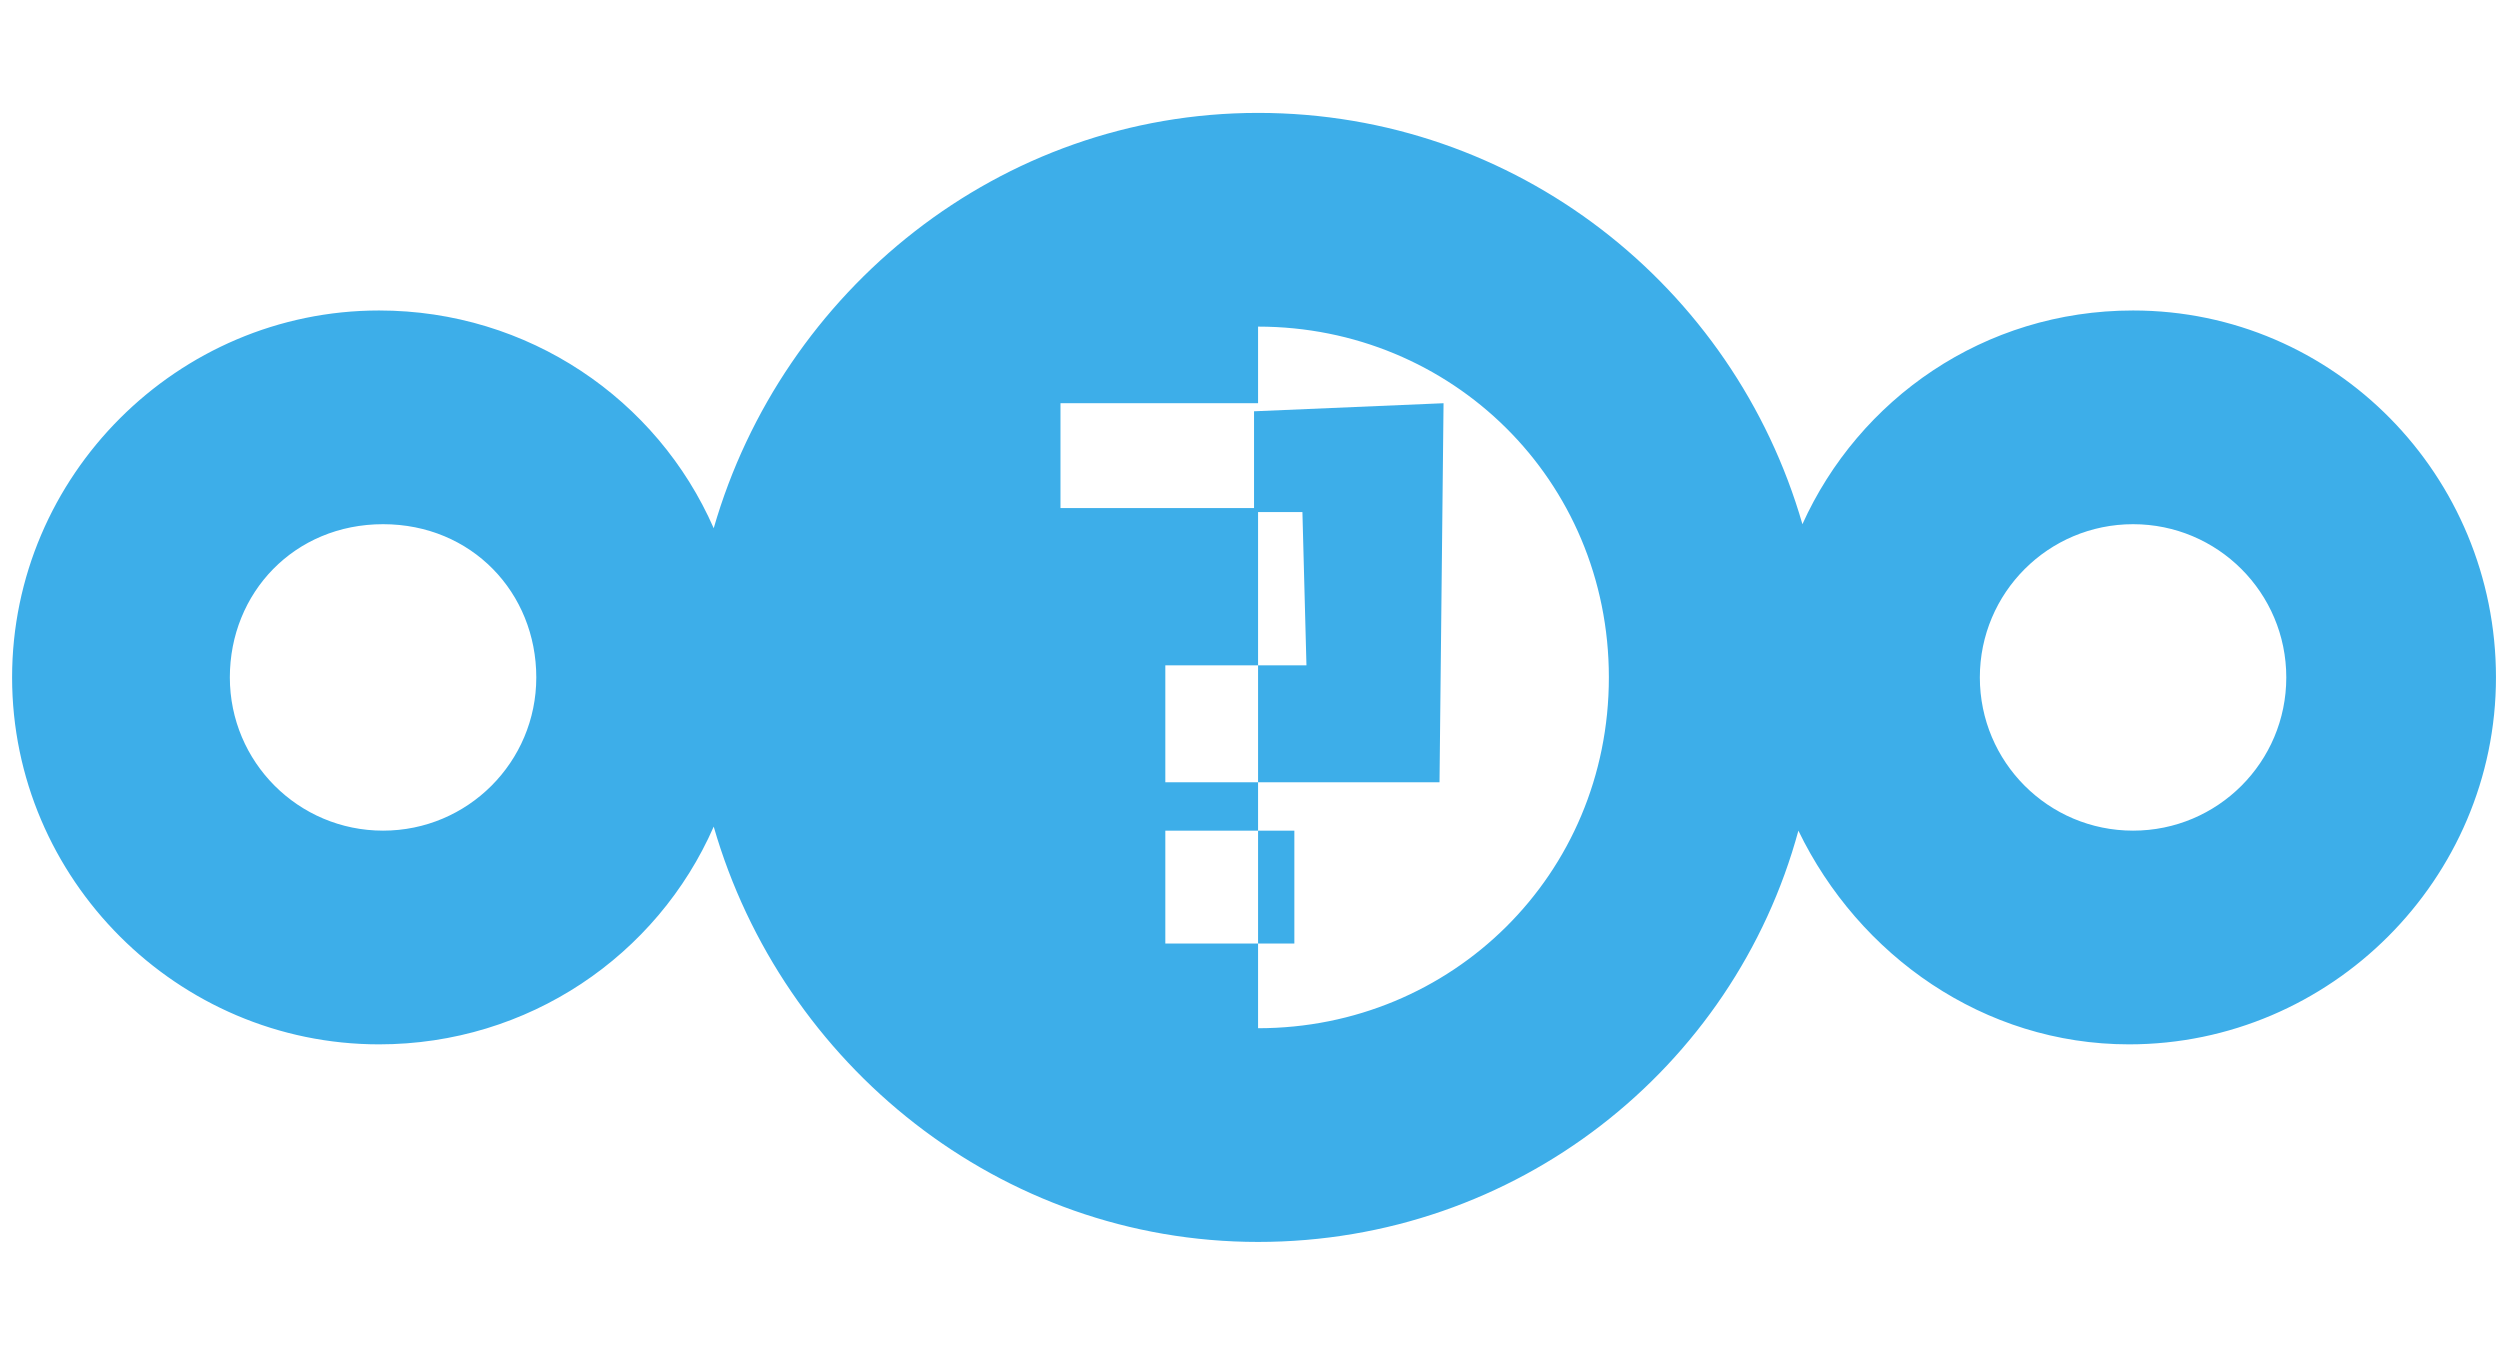
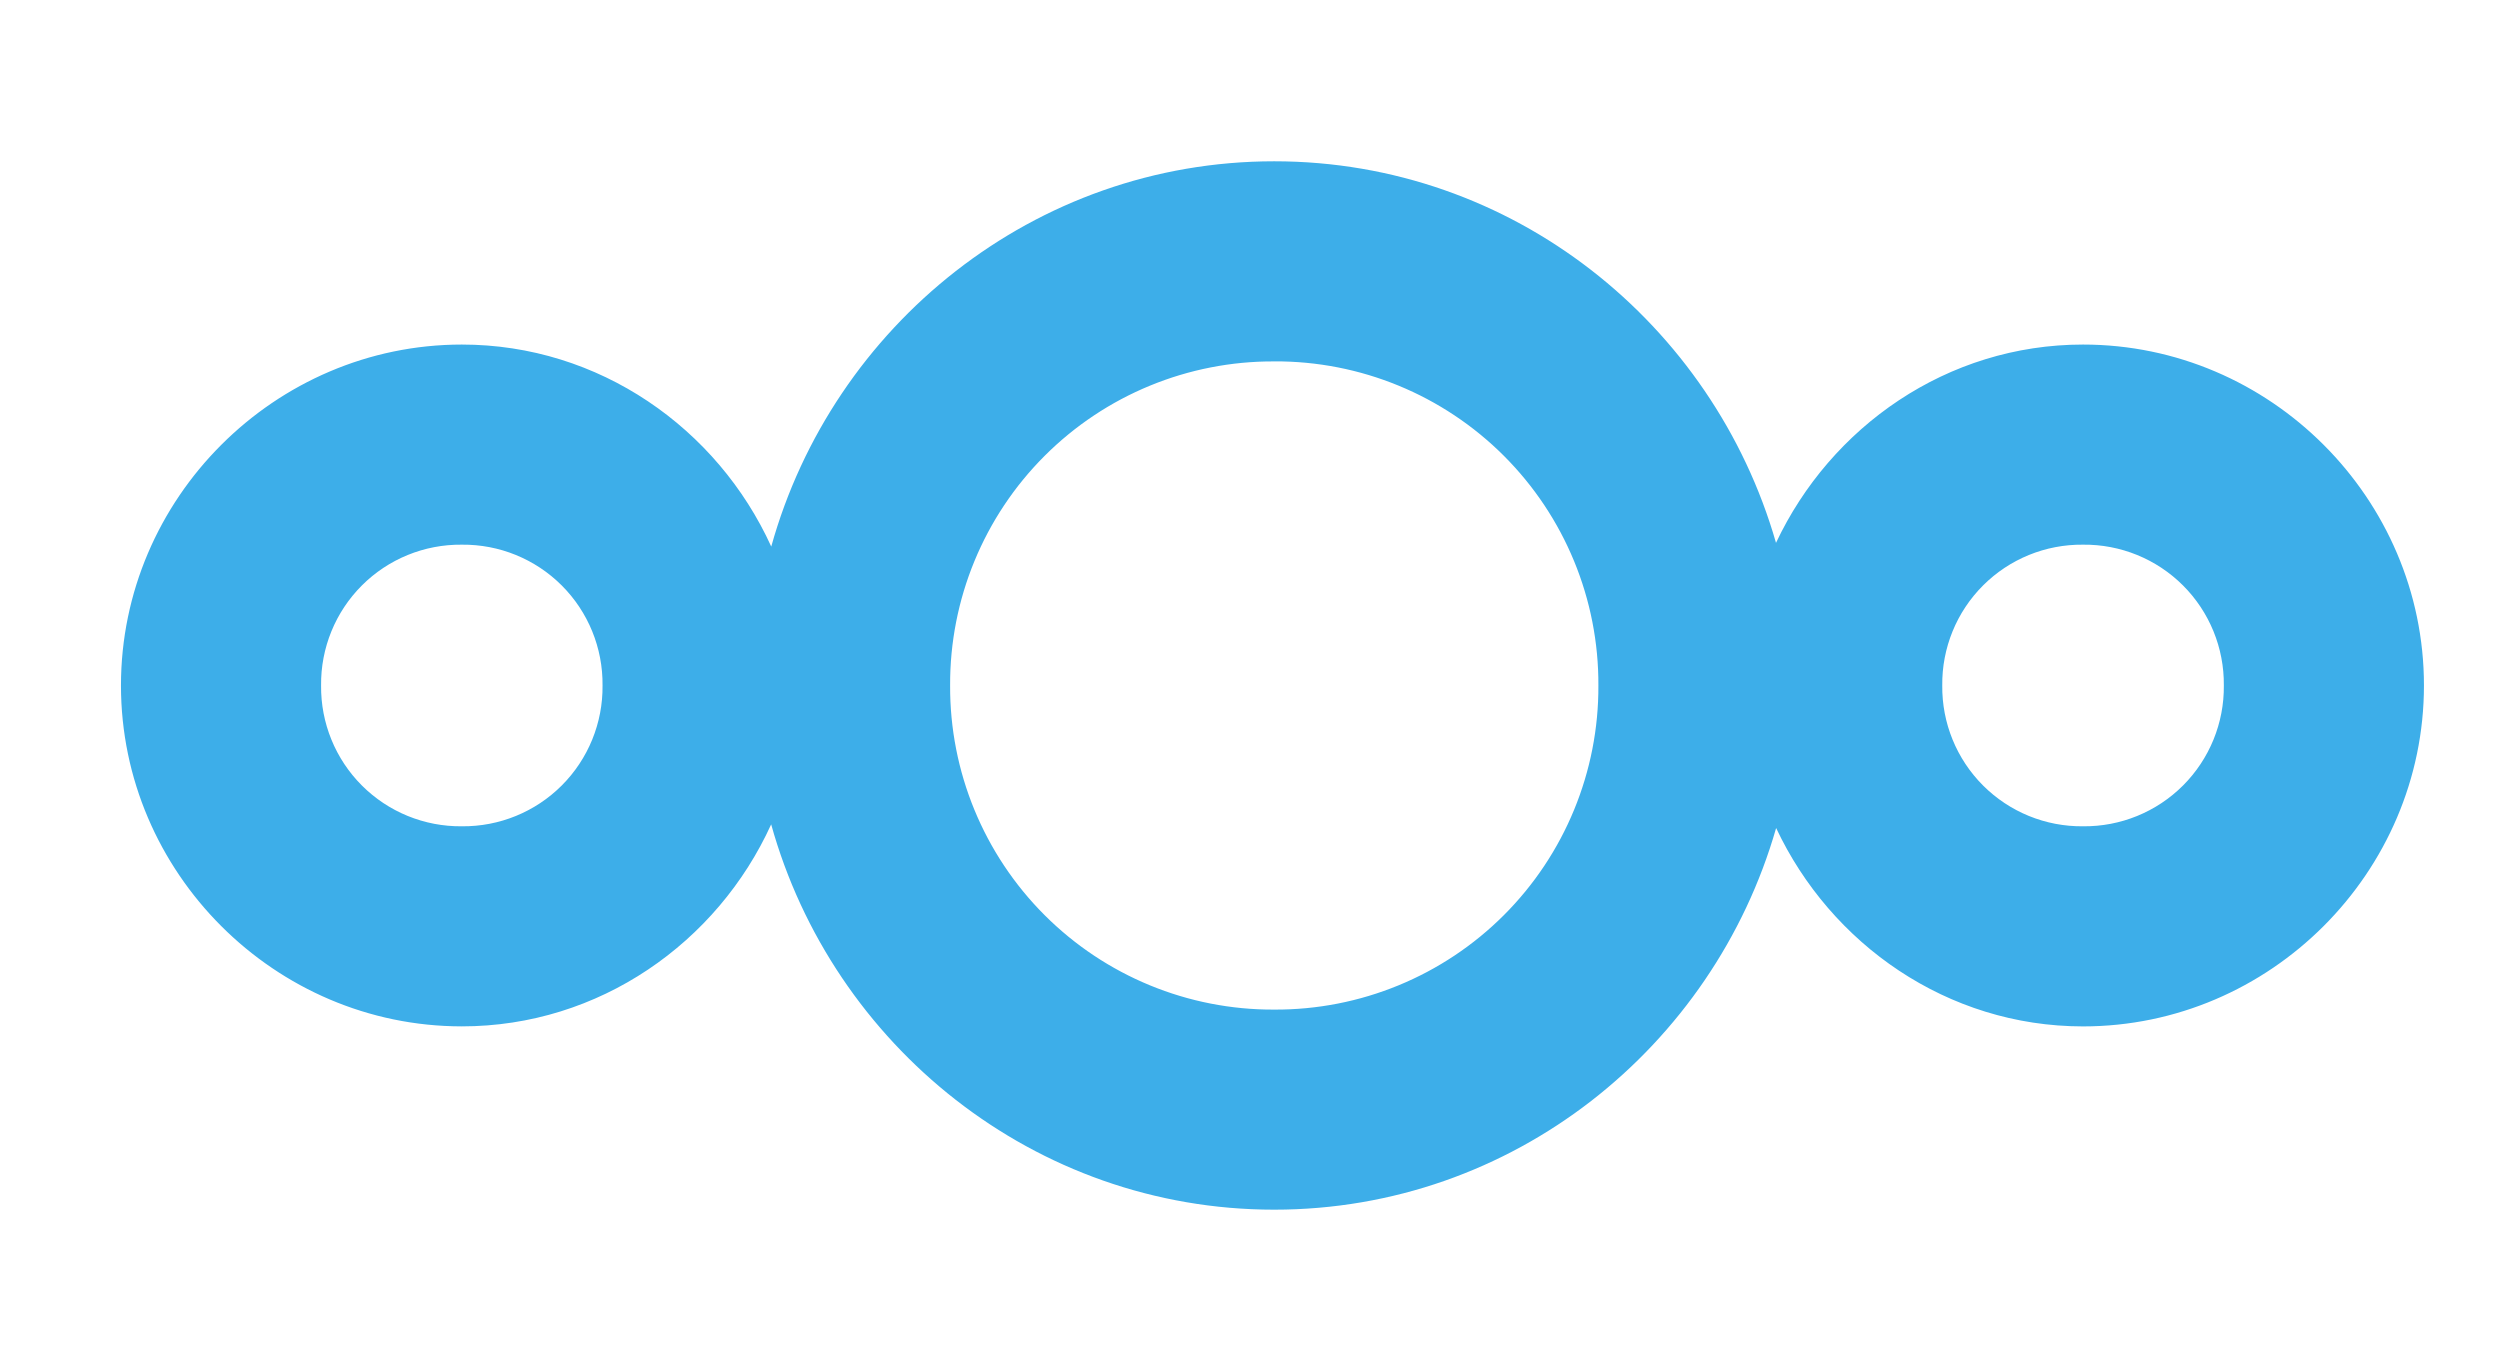
- <svg xmlns="http://www.w3.org/2000/svg" version="1.1" id="Layer_1" x="0px" y="0px" viewBox="0 0 62 34" style="enable-background:new 0 0 62 34;" xml:space="preserve">
-   <style type="text/css">
- 	.st0{fill:#3DAEE9;}
- </style>
-   <path class="st0" d="M52.9,7.7c-3.7,0-6.8,2.2-8.2,5.3C43,7.1,37.6,2.8,31.2,2.8l0,0c-6.4,0-11.8,4.4-13.5,10.3  c-1.4-3.2-4.6-5.4-8.3-5.4c-5,0-9.1,4.1-9.1,9.1s4.1,9.1,9.1,9.1c3.7,0,6.9-2.2,8.3-5.4c1.7,5.9,7.1,10.3,13.5,10.3  c6.4,0,11.8-4.3,13.4-10.2c1.5,3.1,4.6,5.3,8.2,5.3c5,0,9.1-4.1,9.1-9.1S57.9,7.7,52.9,7.7z M9.5,20.6c-2.1,0-3.8-1.7-3.8-3.8  S7.3,13,9.5,13s3.8,1.7,3.8,3.8S11.6,20.6,9.5,20.6z M31.2,25.5c0-0.9,0-1.6,0-2.1h-2.3v-2.8h2.3c0-0.3,0-0.7,0-1.2l-2.3,0l0-2.9  l2.3,0c0-2.2,0-3,0-3.9l-4.9,0V10h4.9c0-0.5,0-1.2,0-1.9c4.8,0,8.7,3.8,8.7,8.7S36,25.5,31.2,25.5z M52.9,20.6  c-2.1,0-3.8-1.7-3.8-3.8s1.7-3.8,3.8-3.8s3.8,1.7,3.8,3.8S55,20.6,52.9,20.6z" />
-   <path class="st0" d="M35.8,10l-0.1,9.4l-4.5,0c0-0.7,0-1.5,0-2.6v-0.3l1.2,0l-0.1-3.8h-1.2c0-0.6,0-1.3,0-2.5L35.8,10z" />
-   <path class="st0" d="M32.1,20.6v2.8h-0.9c0-1.3,0-1.9,0-2.8H32.1z" />
+ <svg xmlns="http://www.w3.org/2000/svg" height="34" width="62" version="1.1" viewBox="0 0 62 34">
+   <path style="text-decoration-color:#000;block-progression:tb;isolation:auto;mix-blend-mode:normal;text-indent:0;text-decoration-line:none;text-transform:none;text-decoration-style:solid" d="m31.6 4c-5.95 0-10.947 4.075-12.473 9.555-1.333-2.93-4.266-5.01-7.674-5.01-4.638 0.001-8.453 3.815-8.453 8.455s3.814 8.453 8.453 8.454c3.41 0 6.34-2.08 7.672-5.01 1.525 5.479 6.525 9.556 12.475 9.556 5.918 0 10.89-4.03 12.448-9.465 1.354 2.878 4.242 4.918 7.61 4.92 4.64 0 8.456-3.816 8.456-8.456s-3.816-8.455-8.455-8.454c-3.37 0-6.26 2.04-7.614 4.918-1.559-5.433-6.527-9.463-12.445-9.463zm0 4.962a8 8 0 0 1 8.04 8.038 8 8 0 0 1 -8.04 8.038 8 8 0 0 1 -8.037 -8.04 8 8 0 0 1 8.037 -8.035zm-20.147 4.546a3.454 3.454 0 0 1 3.49 3.49 3.455 3.455 0 0 1 -3.49 3.494 3.455 3.455 0 0 1 -3.49 -3.492 3.454 3.454 0 0 1 3.49 -3.492zm40.205 0a3.455 3.455 0 0 1 3.493 3.49 3.455 3.455 0 0 1 -3.492 3.494 3.455 3.455 0 0 1 -3.491 -3.492 3.454 3.454 0 0 1 3.49 -3.492z" white-space="normal" fill="#3daee9" />
</svg>
